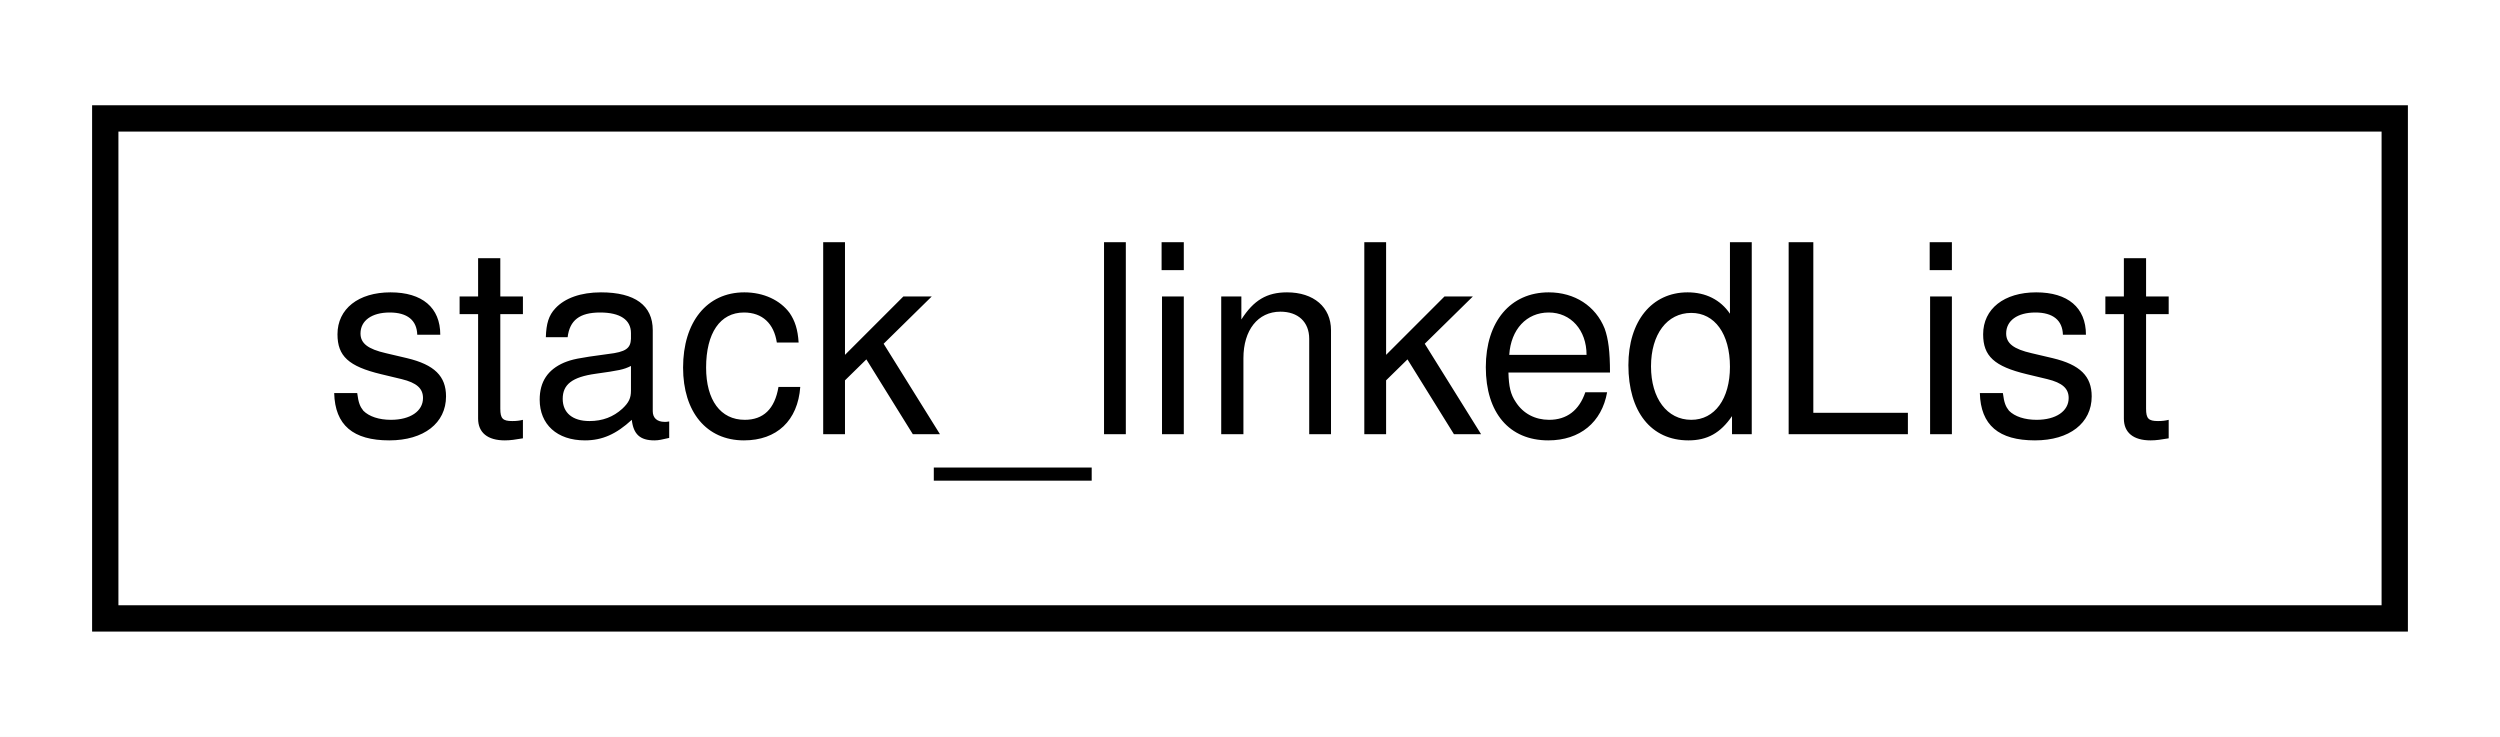
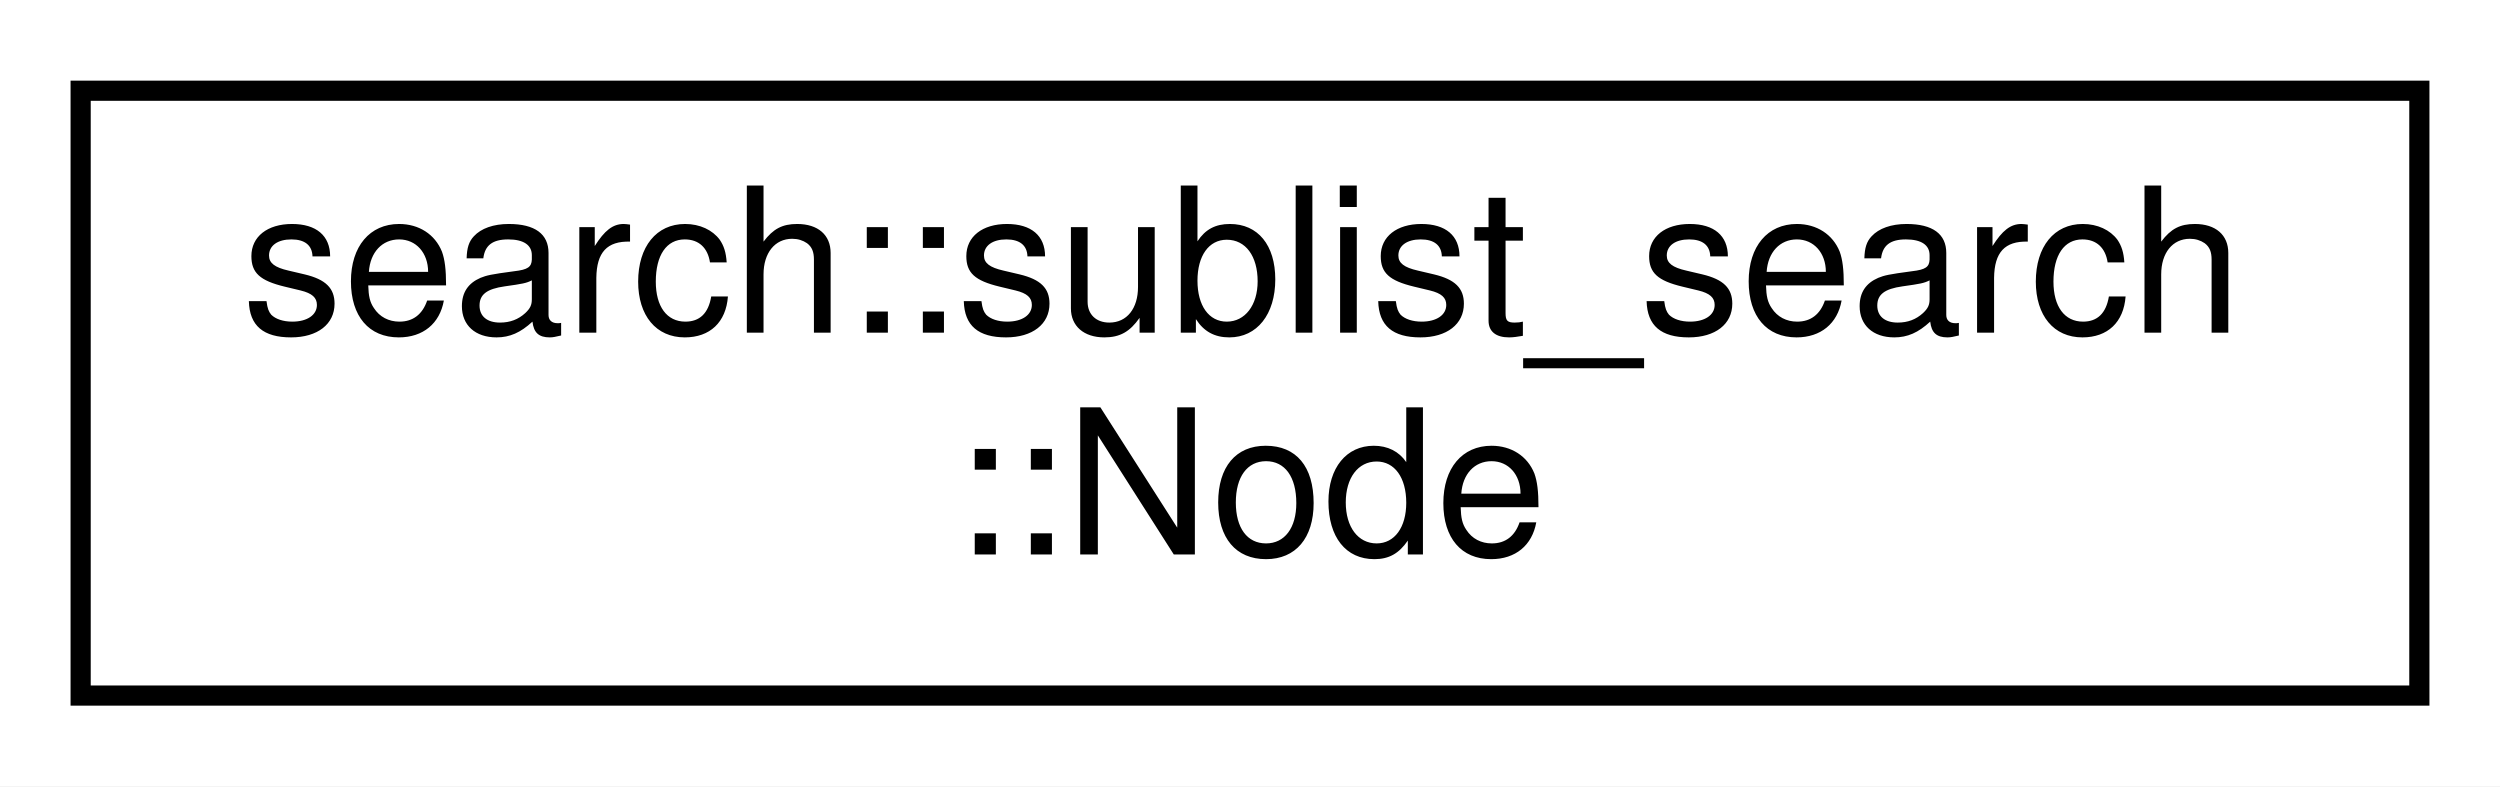
- <svg xmlns="http://www.w3.org/2000/svg" xmlns:xlink="http://www.w3.org/1999/xlink" width="95pt" height="28pt" viewBox="0.00 0.00 95.00 28.00">
-   <g id="graph0" class="graph" transform="scale(1 1) rotate(0) translate(4 24)">
-     <polygon fill="white" stroke="transparent" points="-4,4 -4,-24 91,-24 91,4 -4,4" />
+ <svg xmlns="http://www.w3.org/2000/svg" xmlns:xlink="http://www.w3.org/1999/xlink" width="124pt" height="39pt" viewBox="0.00 0.00 124.00 39.00">
+   <g id="graph0" class="graph" transform="scale(1 1) rotate(0) translate(4 35)">
+     <polygon fill="white" stroke="transparent" points="-4,4 -4,-35 120,-35 120,4 -4,4" />
    <g id="node1" class="node">
      <g id="a_node1">
-         <a xlink:href="d2/dc4/classstack__linked_list.html" target="_top" xlink:title=" ">
-           <polygon fill="white" stroke="black" points="0,-0.5 0,-19.5 87,-19.5 87,-0.5 0,-0.5" />
-           <text text-anchor="middle" x="43.5" y="-7.5" font-family="Helvetica,sans-Serif" font-size="10.00">stack_linkedList</text>
+         <a xlink:href="da/d61/structsearch_1_1sublist__search_1_1_node.html" target="_top" xlink:title="A Node structure representing a single link Node in a linked list.">
+           <polygon fill="white" stroke="black" points="0,-0.5 0,-30.5 116,-30.5 116,-0.5 0,-0.5" />
+           <text text-anchor="start" x="8" y="-18.5" font-family="Helvetica,sans-Serif" font-size="10.00">search::sublist_search</text>
+           <text text-anchor="middle" x="58" y="-7.5" font-family="Helvetica,sans-Serif" font-size="10.00">::Node</text>
        </a>
      </g>
    </g>
  </g>
</svg>
